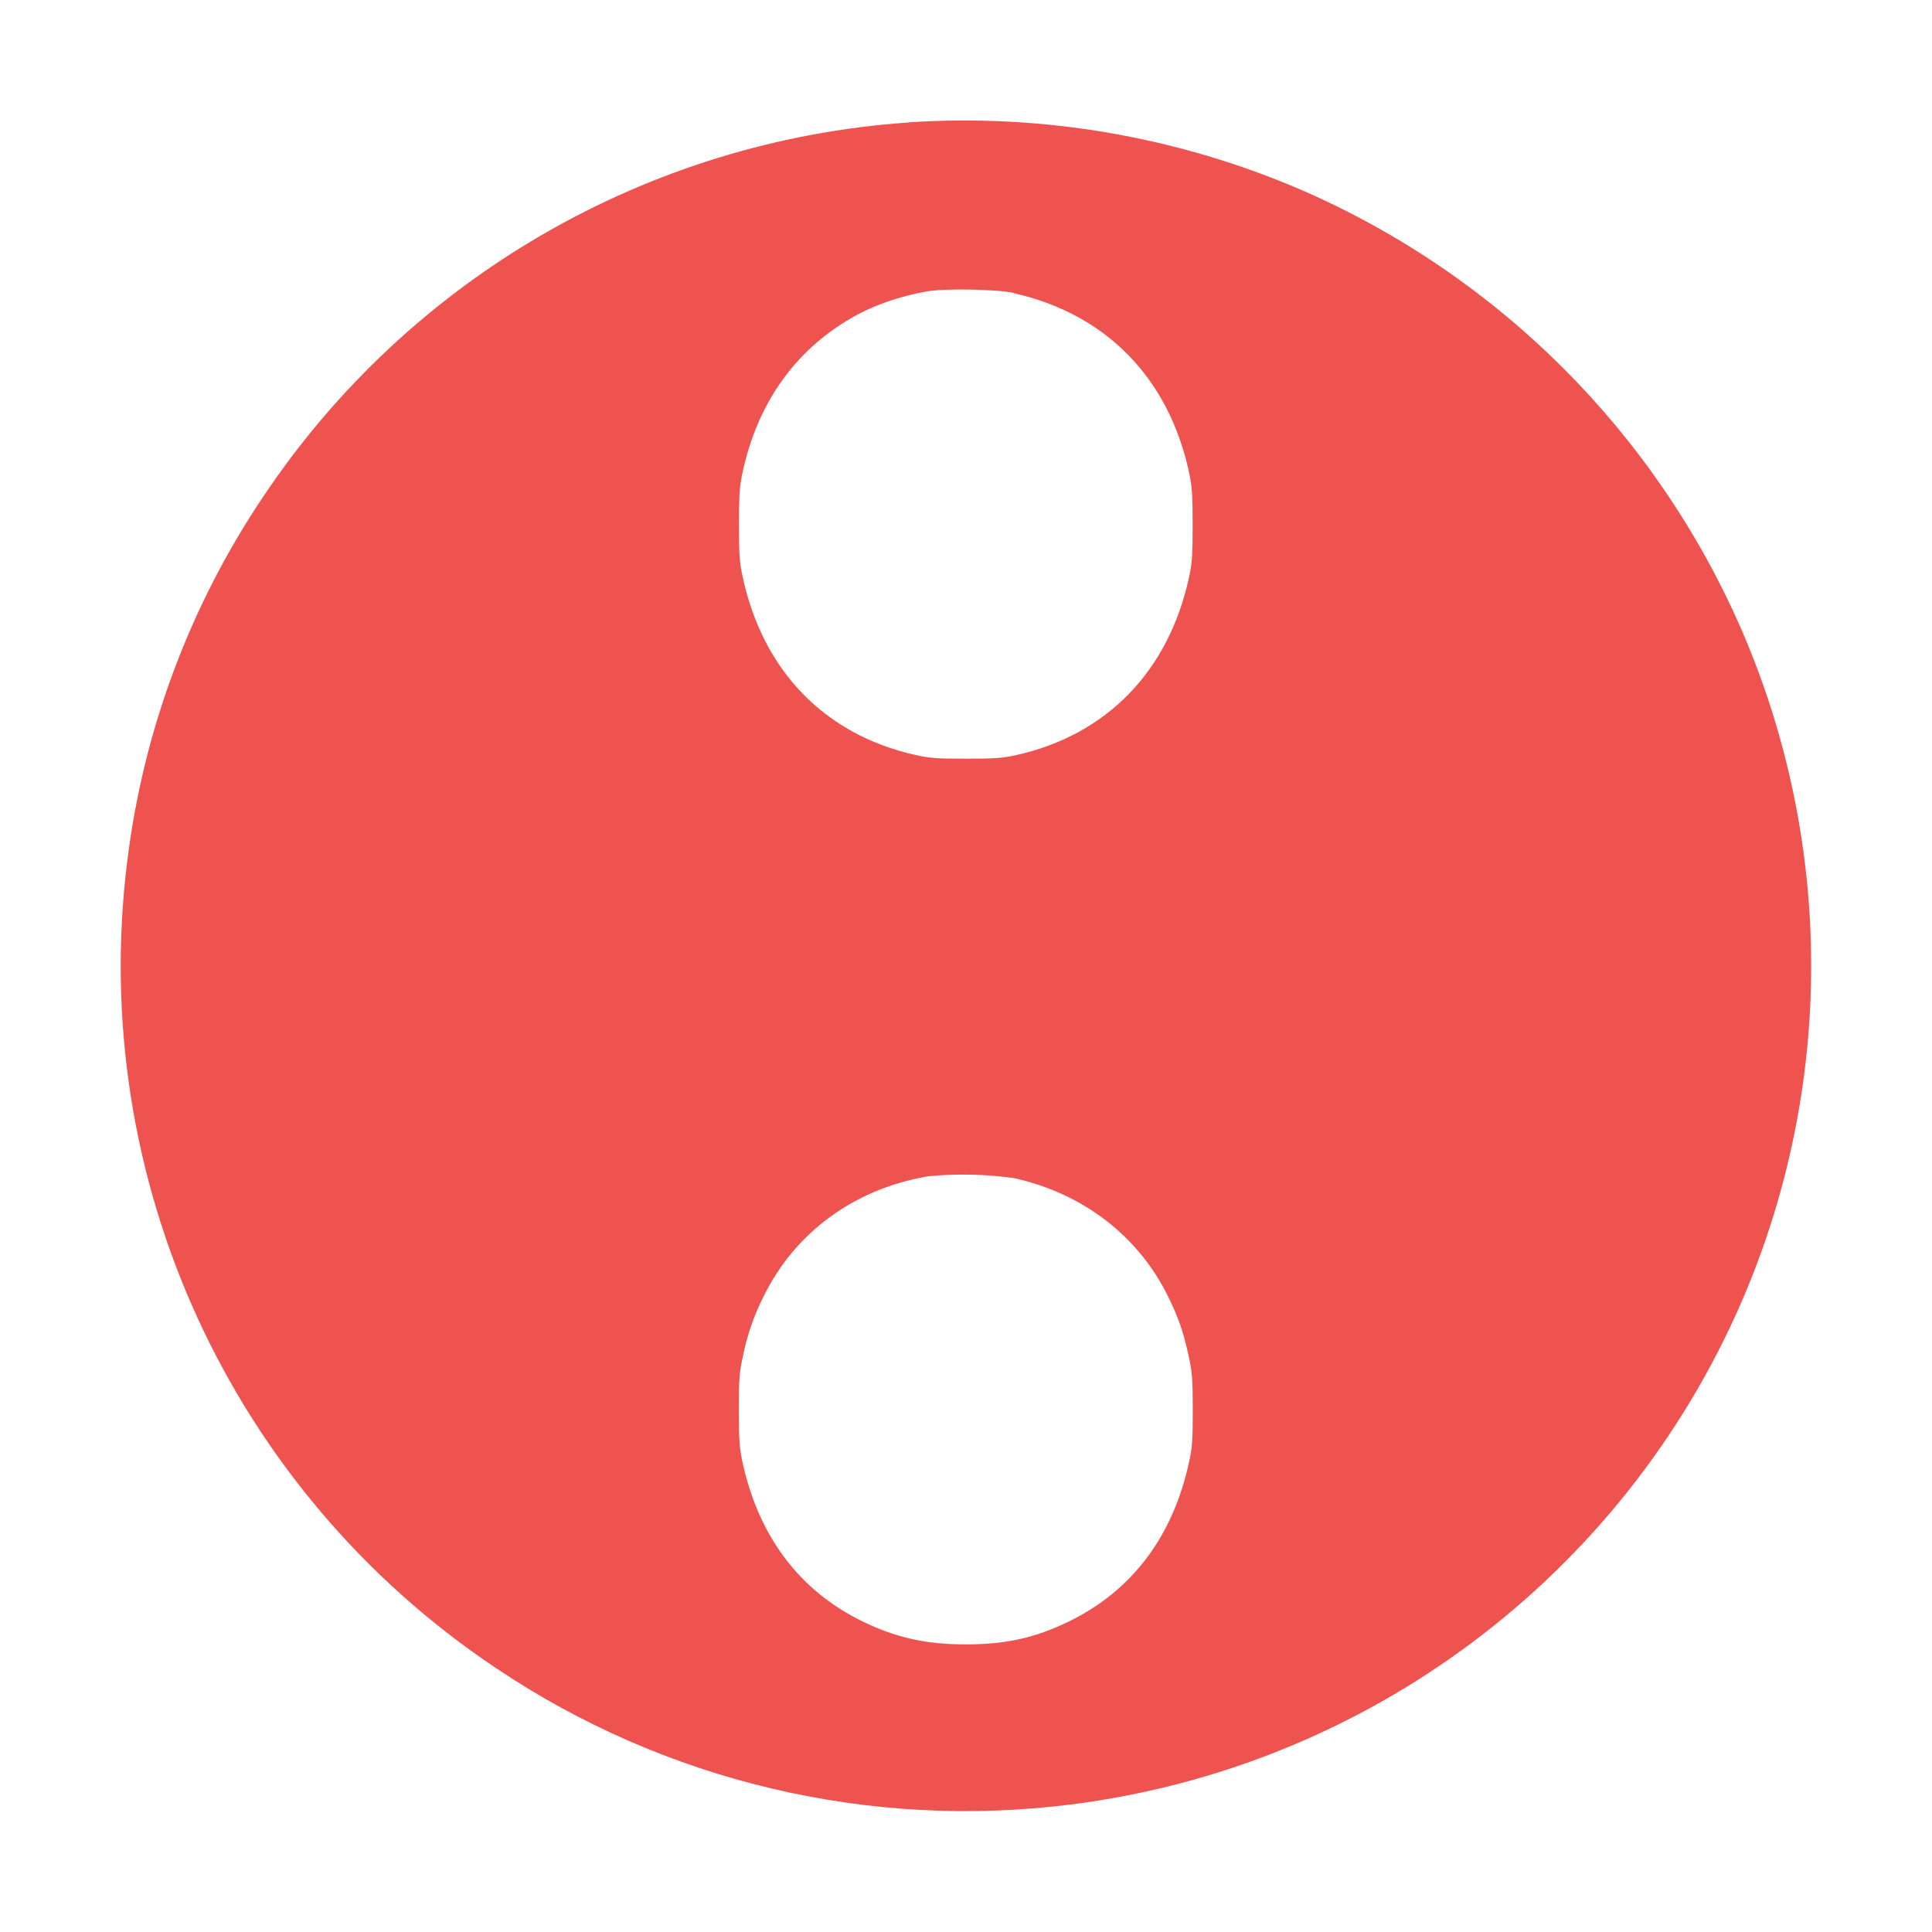
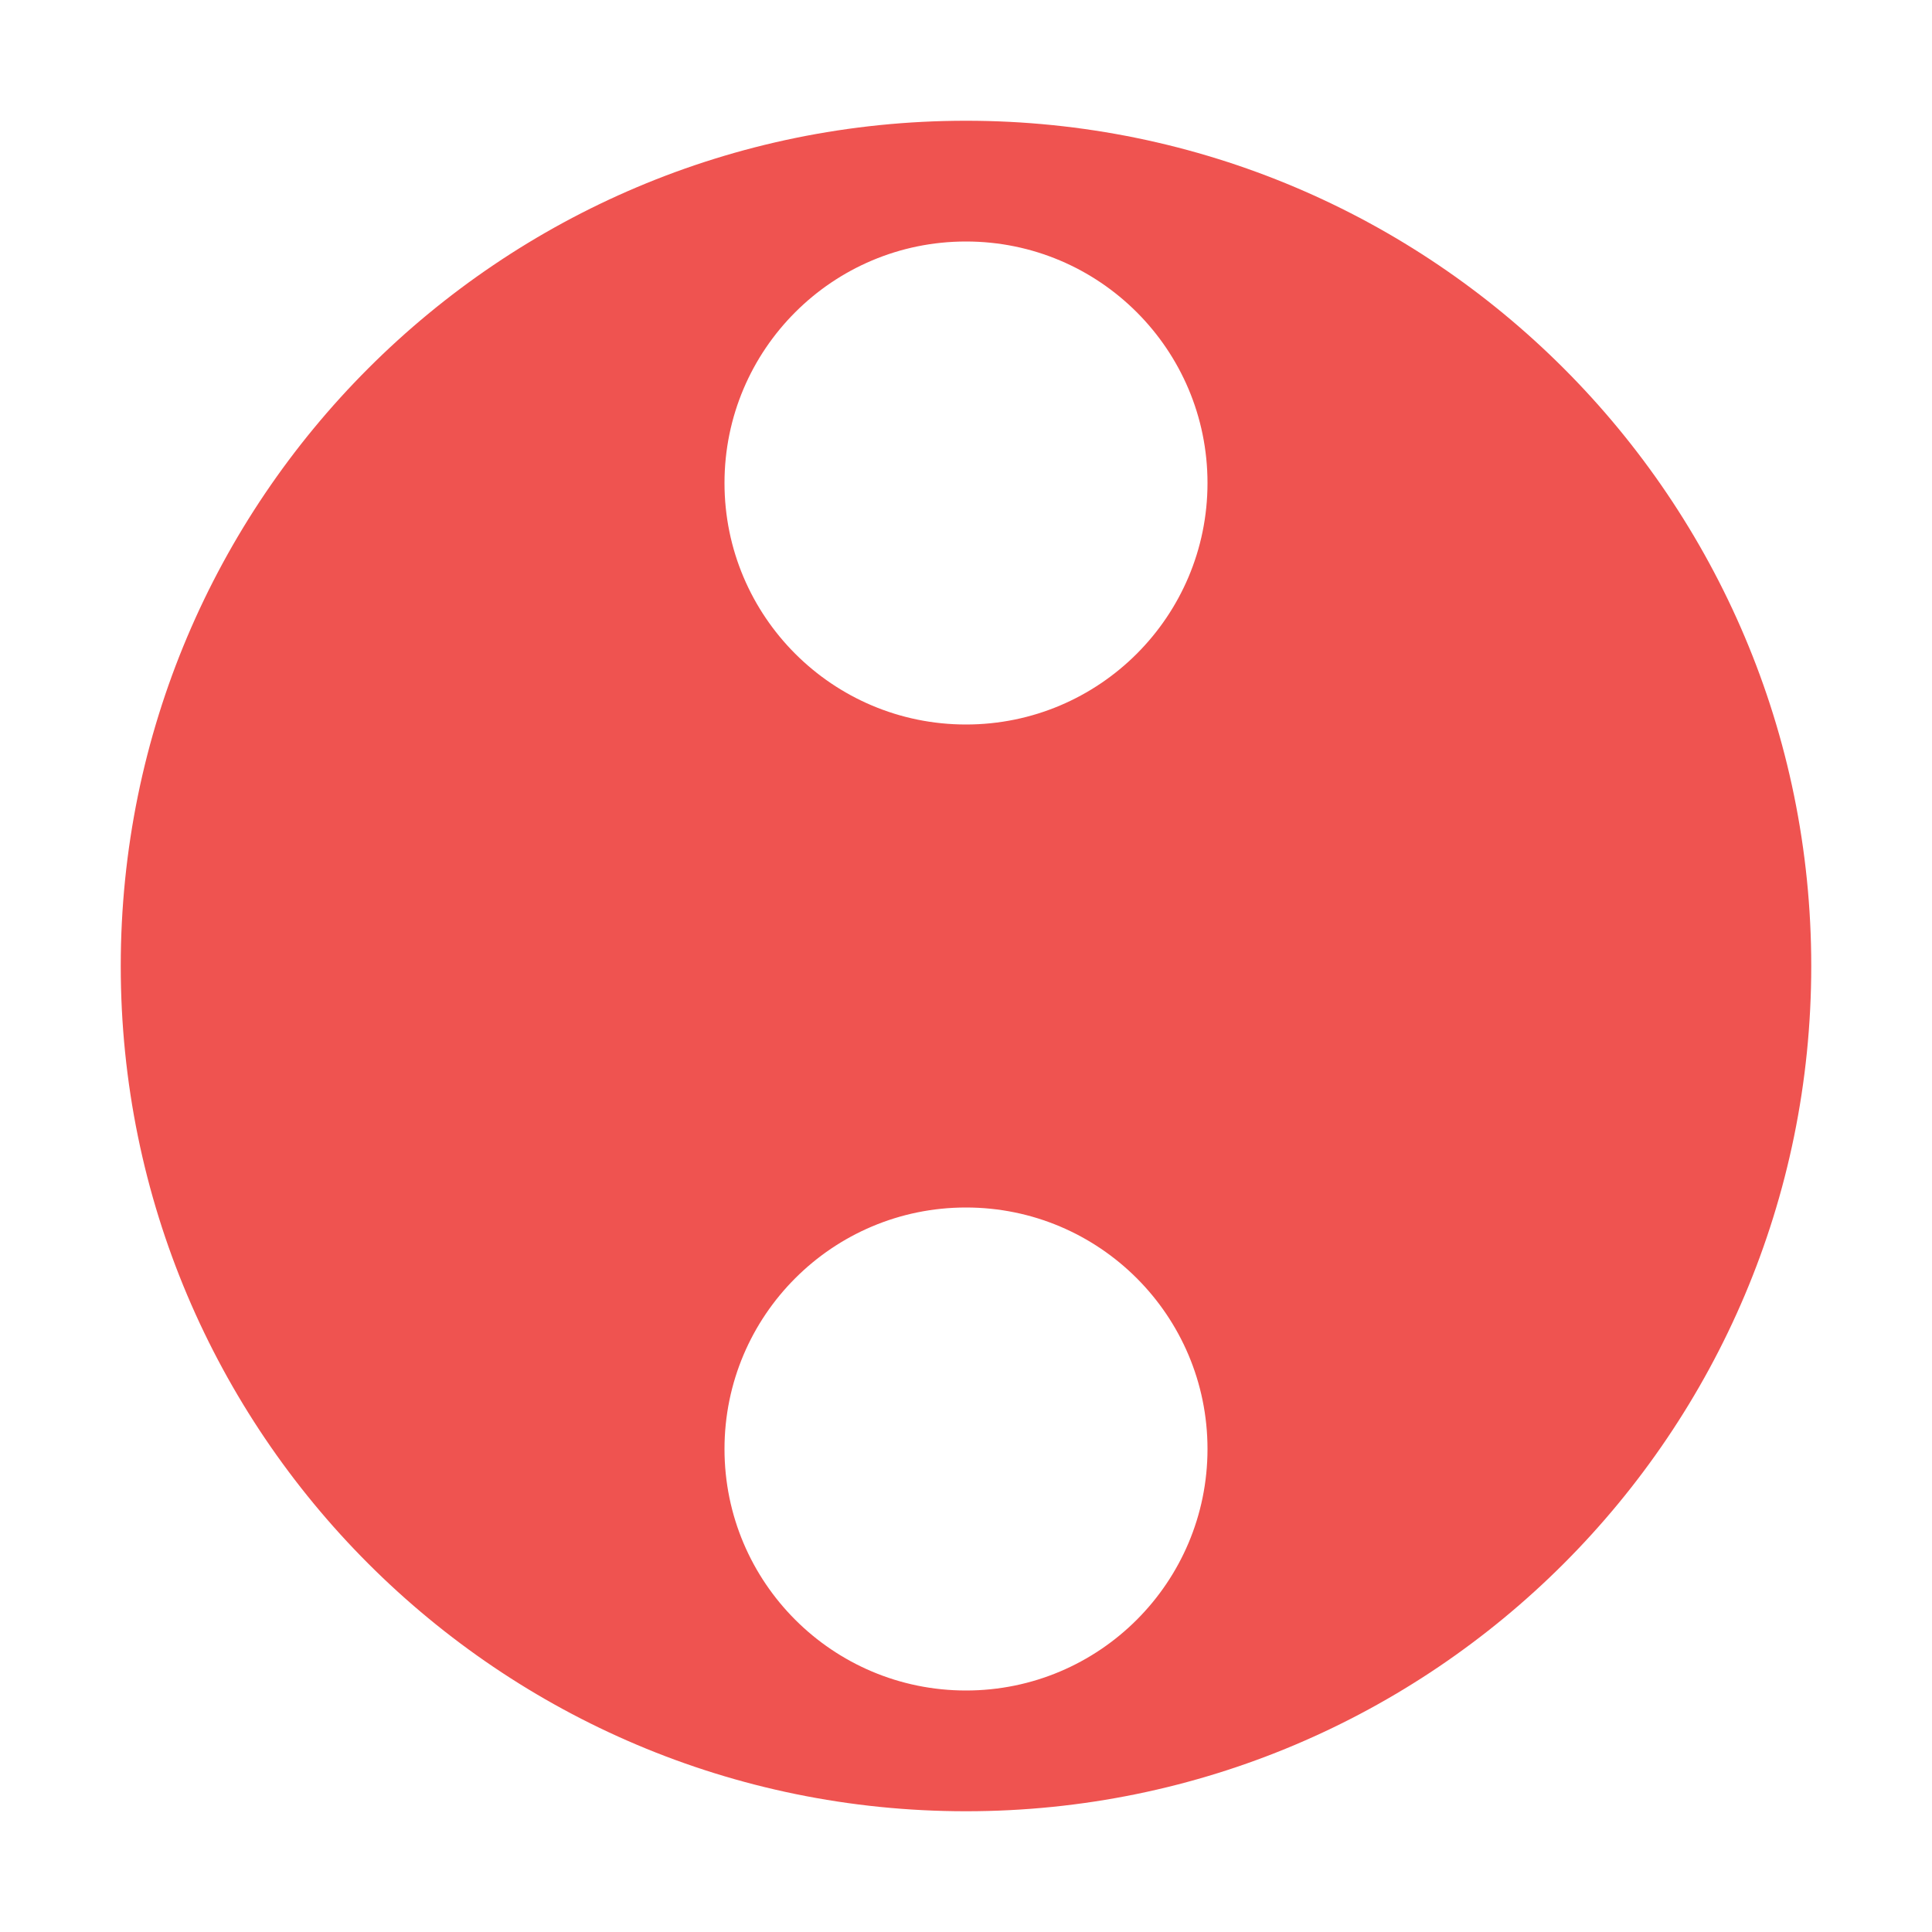
<svg xmlns="http://www.w3.org/2000/svg" width="16" height="16" fill="none" version="1.1" viewBox="0 0 16 16">
-   <path d="m7.527 1.014a7.008 7.008 0 0 0-5.345 3.096 6.92 6.92 0 0 0-1.128 3.021 6.993 6.993 0 0 0 3.056 6.685 6.971 6.971 0 0 0 4.758 1.128 7.009 7.009 0 0 0 5.555-4.163 7.004 7.004 0 0 0 0-5.565 7.035 7.035 0 0 0-3.641-3.641 7.054 7.054 0 0 0-3.254-0.562zm0.868 1.414c0.764 0.171 1.283 0.701 1.452 1.483 0.026 0.125 0.03 0.182 0.03 0.438 0 0.25-0.004 0.314-0.03 0.432-0.168 0.776-0.68 1.303-1.425 1.471-0.123 0.027-0.179 0.031-0.423 0.031-0.243 0-0.299-0.004-0.423-0.032-0.746-0.168-1.257-0.694-1.425-1.471-0.026-0.118-0.031-0.182-0.031-0.433 0-0.255 0.004-0.312 0.03-0.437 0.123-0.567 0.428-1.001 0.895-1.273 0.176-0.104 0.405-0.185 0.633-0.224 0.15-0.026 0.576-0.018 0.718 0.013zm0 7.328c0.573 0.126 1.034 0.48 1.28 0.984 0.087 0.176 0.129 0.302 0.171 0.5 0.027 0.124 0.032 0.183 0.032 0.437 0 0.251-0.004 0.313-0.031 0.432-0.134 0.617-0.472 1.064-0.994 1.319-0.279 0.136-0.522 0.19-0.855 0.19-0.332 0-0.575-0.055-0.855-0.19-0.522-0.255-0.86-0.703-0.994-1.319-0.025-0.119-0.03-0.181-0.03-0.432 0-0.255 0.004-0.313 0.032-0.438a1.935 1.935 0 0 1 0.171-0.499c0.261-0.535 0.756-0.897 1.368-0.999a3.024 3.024 0 0 1 0.704 0.015z" fill="#ef5350" stroke-width=".636" />
+   <path d="m8 1a7 7 0 0 0-7 7 7 7 0 0 0 7 7 7 7 0 0 0 7-7 7 7 0 0 0-7-7zm0 1a2 2 0 0 1 2 2 2 2 0 0 1-2 2 2 2 0 0 1-2-2 2 2 0 0 1 2-2zm0 8a2 2 0 0 1 2 2 2 2 0 0 1-2 2 2 2 0 0 1-2-2 2 2 0 0 1 2-2z" fill="#ef5350" stroke-width=".948" />
</svg>
